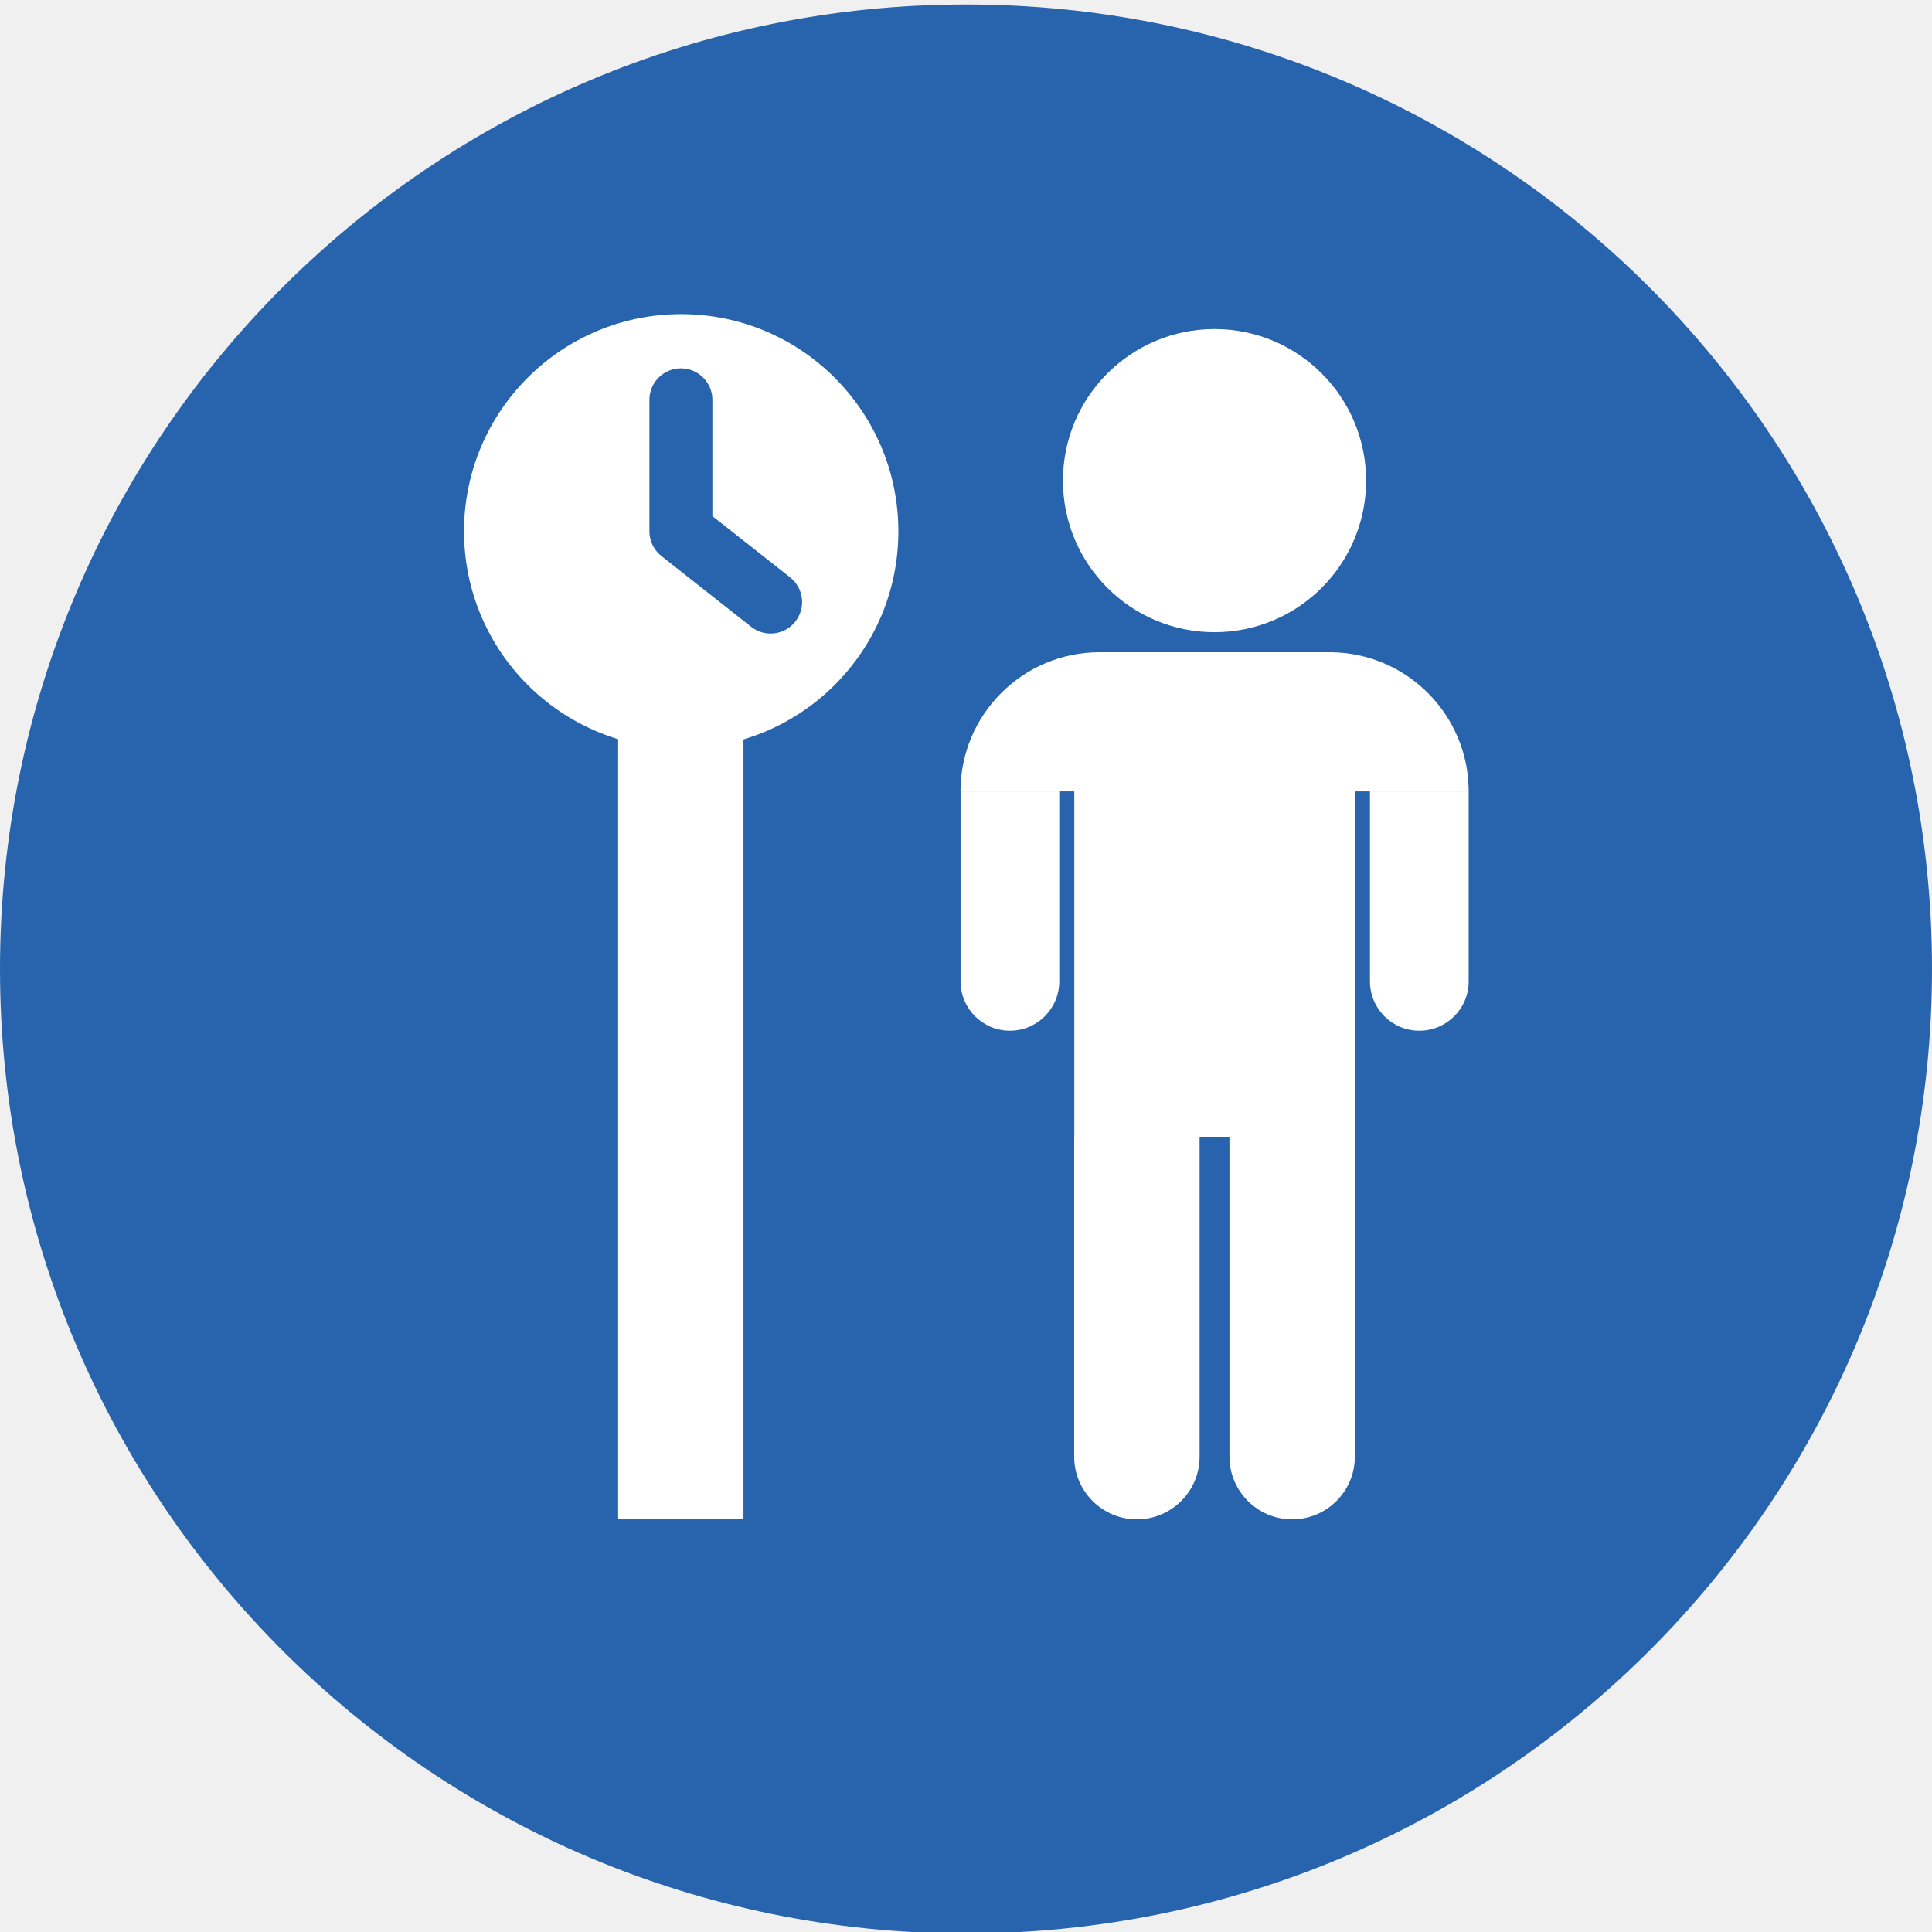
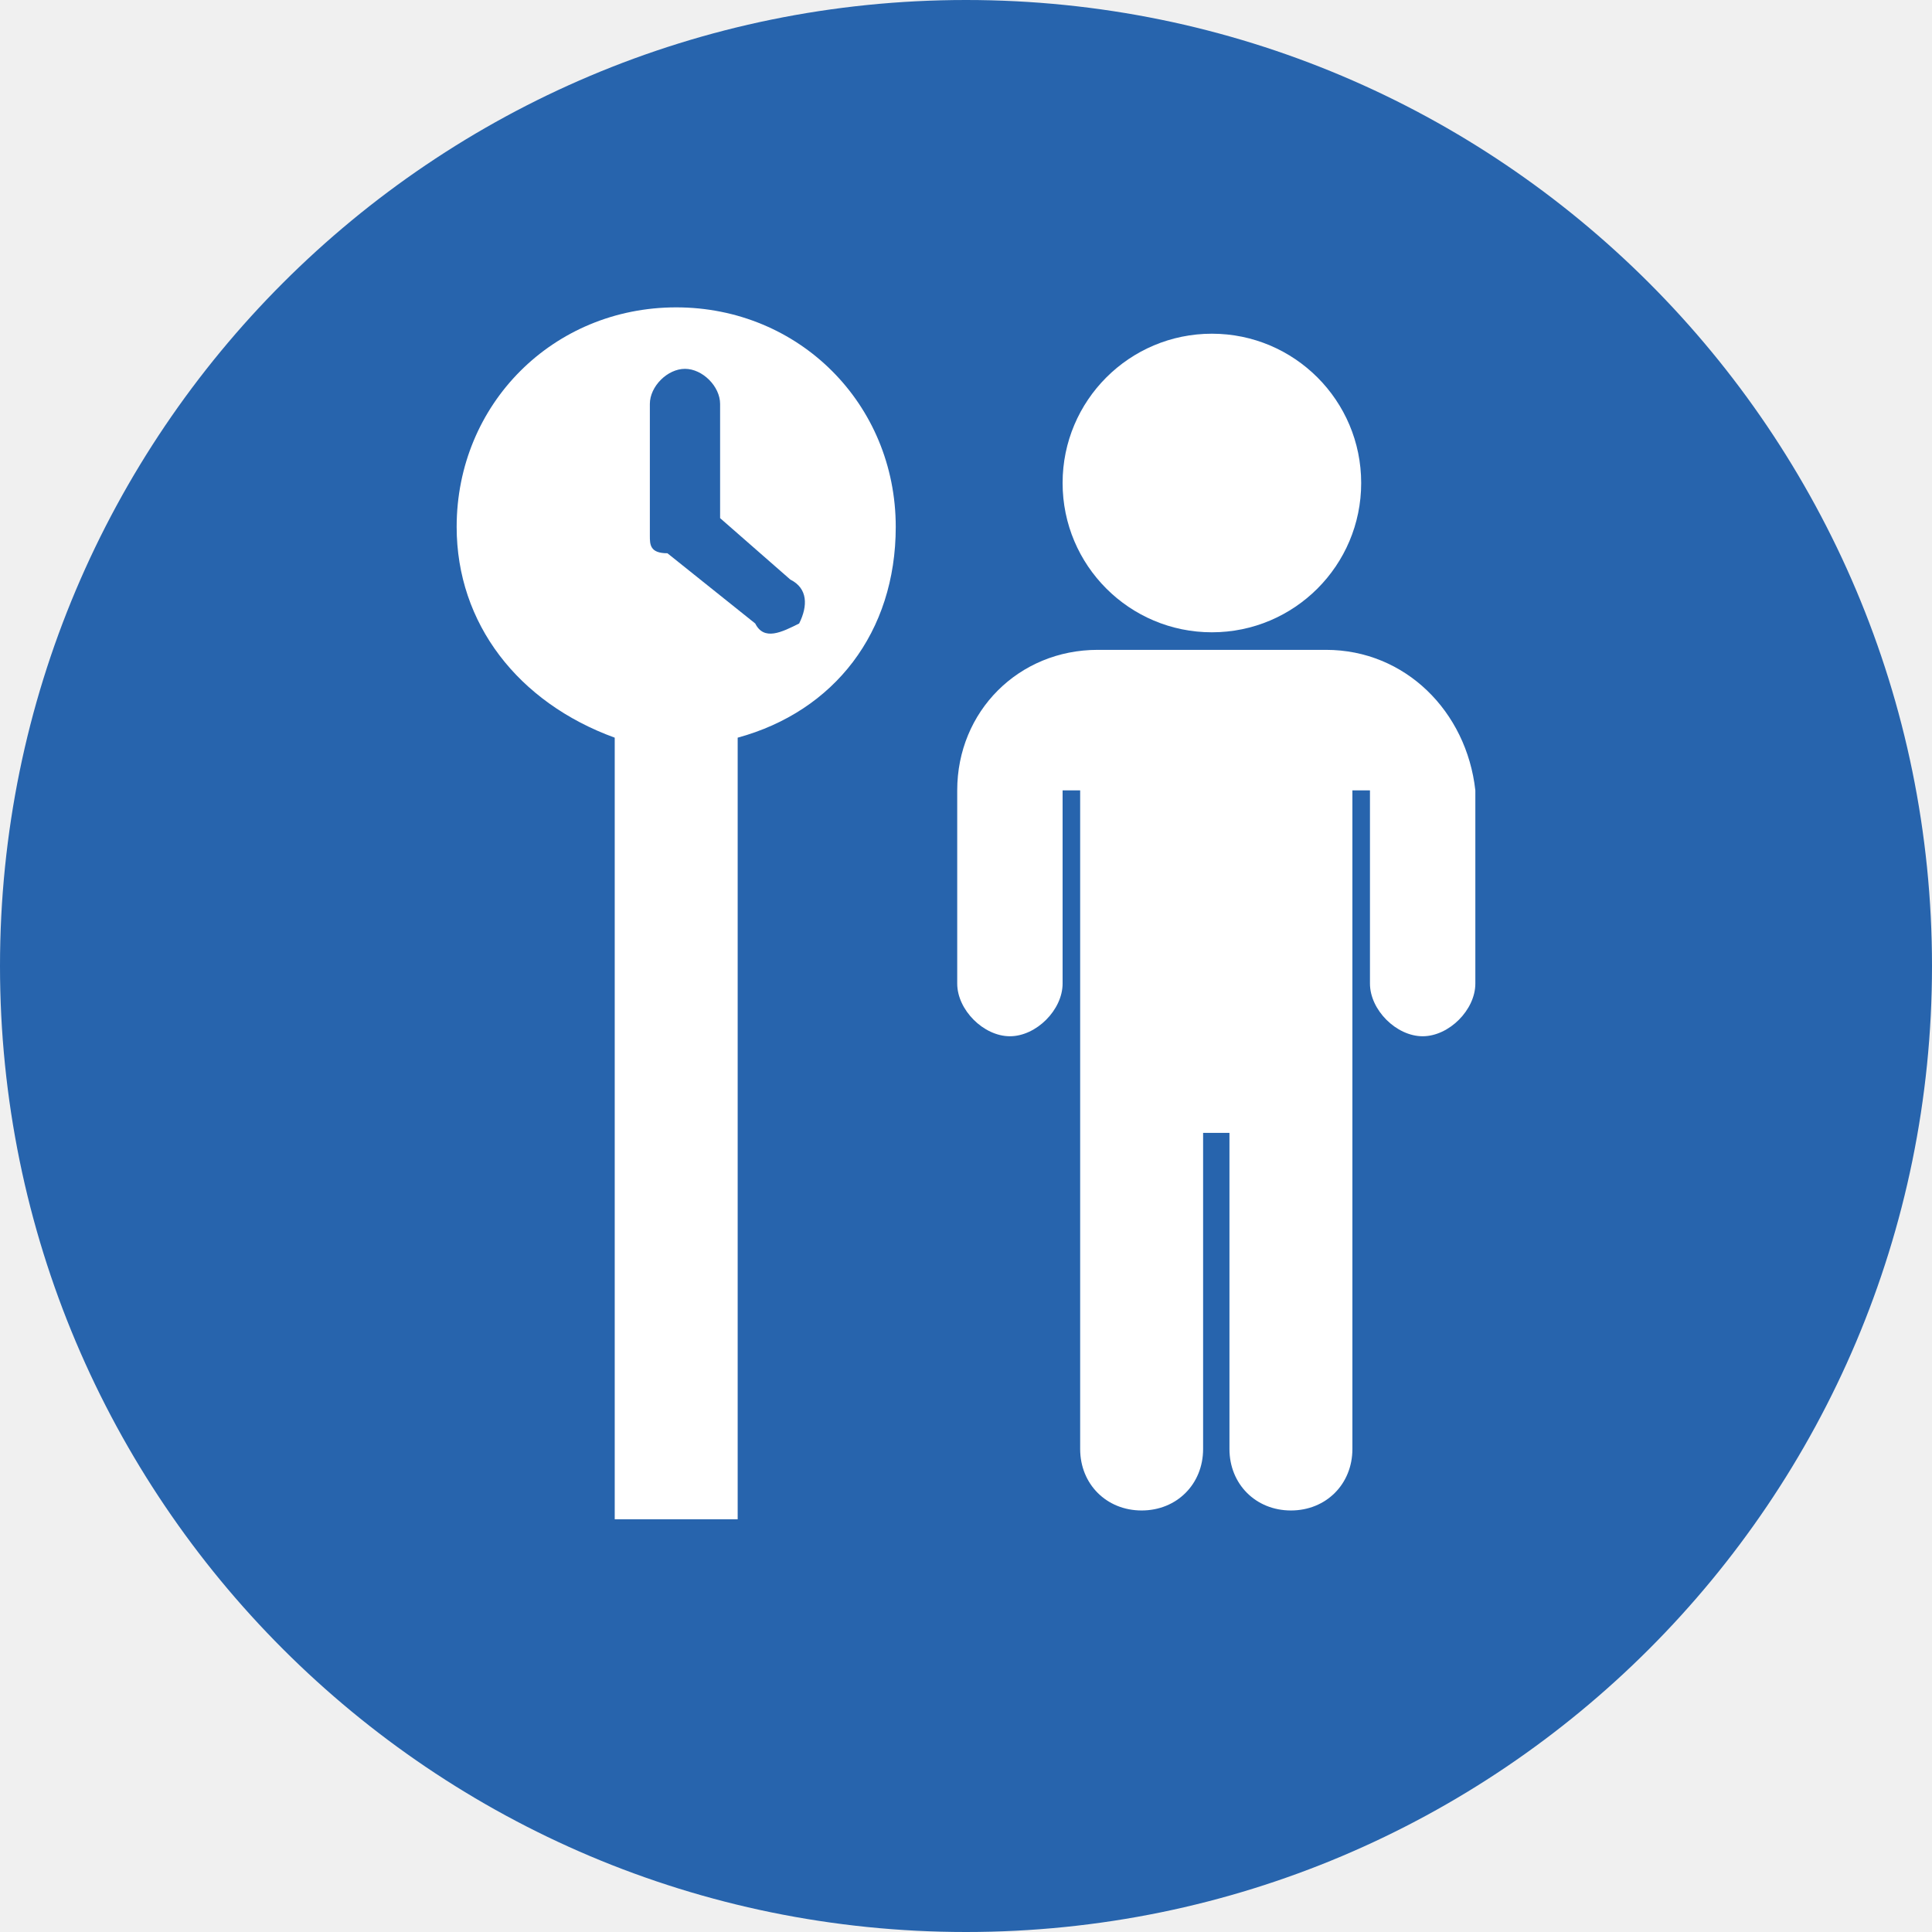
- <svg xmlns="http://www.w3.org/2000/svg" viewBox="0 0 22 22">
-   <ellipse cx="11" cy="11.034" rx="11" ry="10.983" fill="#2764ad" />
-   <path d="M13.83,7.427h0a1.598,1.598,0,0,1,1.598,1.598V12.945a0,0,0,0,1,0,0H12.233a0,0,0,0,1,0,0V9.025a1.598,1.598,0,0,1,1.598-1.598Z" fill="#fff" />
-   <path d="M12.233,12.945h1.427a0,0,0,0,1,0,0v3.642a.714.714,0,0,1-.714.714h0a.714.714,0,0,1-.714-.714V12.945A0,0,0,0,1,12.233,12.945Z" fill="#fff" />
-   <rect x="7.039" y="7.777" width="1.427" height="9.524" fill="#fff" />
-   <path d="M14.001,12.945h1.427a0,0,0,0,1,0,0v3.642a.714.714,0,0,1-.714.714h0a.714.714,0,0,1-.714-.714V12.945a0,0,0,0,1,0,0Z" fill="#fff" />
-   <path d="M10.937,9.012h1.125a0,0,0,0,1,0,0V11.175a.562.562,0,0,1-.562.562h0a.562.562,0,0,1-.562-.562V9.012A0,0,0,0,1,10.937,9.012Z" fill="#fff" />
-   <path d="M15.599,9.012H16.724a0,0,0,0,1,0,0V11.175a.562.562,0,0,1-.562.562h0a.562.562,0,0,1-.562-.562V9.012a0,0,0,0,1,0,0Z" fill="#fff" />
-   <path d="M12.522,7.427h2.618A1.585,1.585,0,0,1,16.724,9.012v0a0,0,0,0,1,0,0H10.937a0,0,0,0,1,0,0v0A1.585,1.585,0,0,1,12.522,7.427Z" fill="#fff" />
-   <circle cx="13.83" cy="5.473" r="1.726" fill="#fff" />
-   <path d="M7.753,3.577A2.473,2.473,0,1,0,10.23,6.05,2.475,2.475,0,0,0,7.753,3.577Zm1.304,3.501a.359.359,0,0,1-.504.059L7.531,6.331a.358.358,0,0,1-.136-.281V4.553a.358.358,0,0,1,.717,0V5.877l.886.698A.358.358,0,0,1,9.057,7.077Z" fill="#fff" />
+ <svg xmlns="http://www.w3.org/2000/svg" version="1.1" id="Ebene_1" x="0px" y="0px" viewBox="0 0 22 22" style="enable-background:new 0 0 22 22;" xml:space="preserve">
+   <style type="text/css">
+ 	.st0{fill:#2764AD;}
+ 	.st1{fill:#FFFFFF;}
+ </style>
+   <ellipse class="st0" cx="11" cy="11" rx="11" ry="11" />
+   <path class="st1" d="M15.1,7.4h-2.6c-0.9,0-1.6,0.7-1.6,1.6v2.2c0,0.3,0.3,0.6,0.6,0.6c0.3,0,0.6-0.3,0.6-0.6V9h0.2c0,0,0,0,0,0v3.9  v3.6c0,0.4,0.3,0.7,0.7,0.7c0.4,0,0.7-0.3,0.7-0.7v-3.6H14v3.6c0,0.4,0.3,0.7,0.7,0.7s0.7-0.3,0.7-0.7v-3.6V9c0,0,0,0,0,0h0.2v2.2  c0,0.3,0.3,0.6,0.6,0.6c0.3,0,0.6-0.3,0.6-0.6V9C16.7,8.1,16,7.4,15.1,7.4z" />
+   <circle class="st1" cx="13.8" cy="5.5" r="1.7" />
+   <path class="st1" d="M10.2,6c0-1.4-1.1-2.5-2.5-2.5c-1.4,0-2.5,1.1-2.5,2.5c0,1.1,0.7,2,1.8,2.4v8.9h1.4V8.4  C9.5,8.1,10.2,7.2,10.2,6z M9.1,7.1C9.1,7.1,9.1,7.1,9.1,7.1C8.9,7.2,8.7,7.3,8.6,7.1l-1-0.8C7.4,6.3,7.4,6.2,7.4,6.1V4.6  c0-0.2,0.2-0.4,0.4-0.4c0.2,0,0.4,0.2,0.4,0.4v1.3L9,6.6C9.2,6.7,9.2,6.9,9.1,7.1z" />
</svg>
